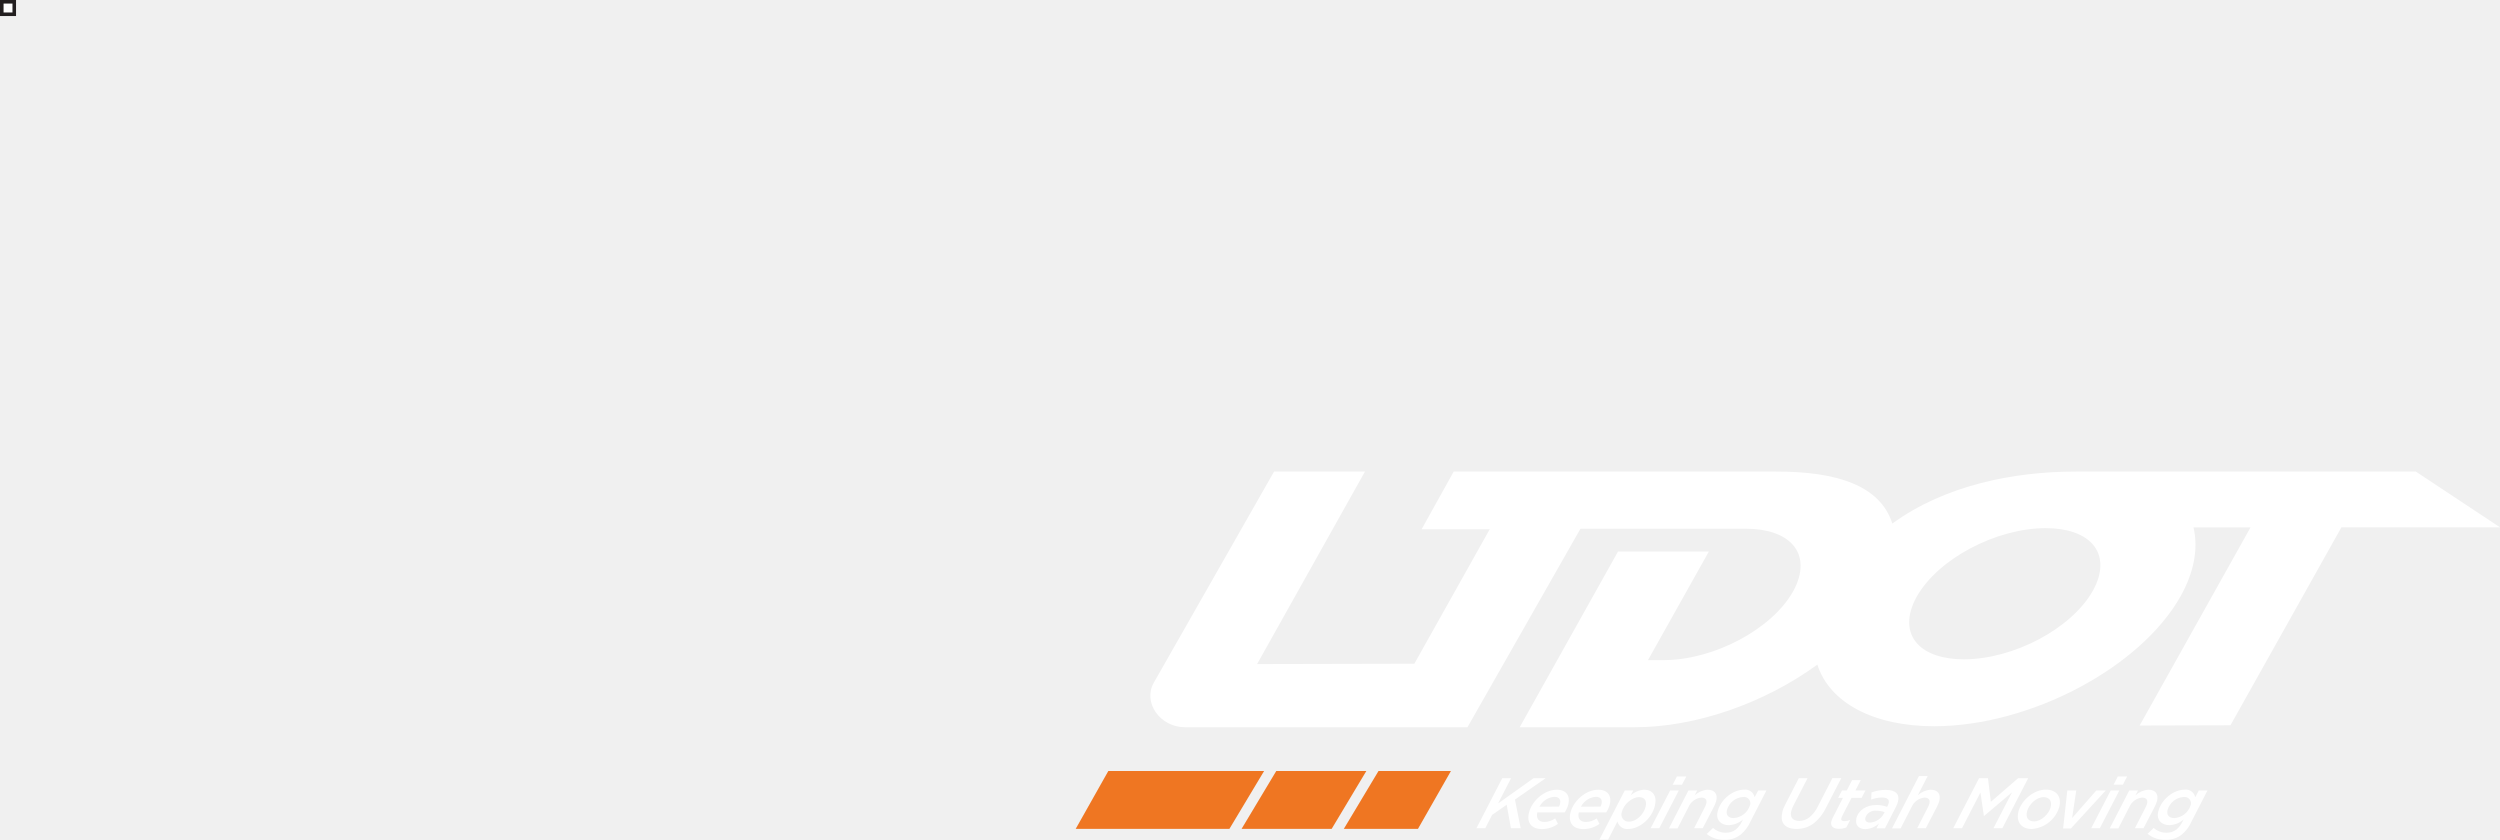
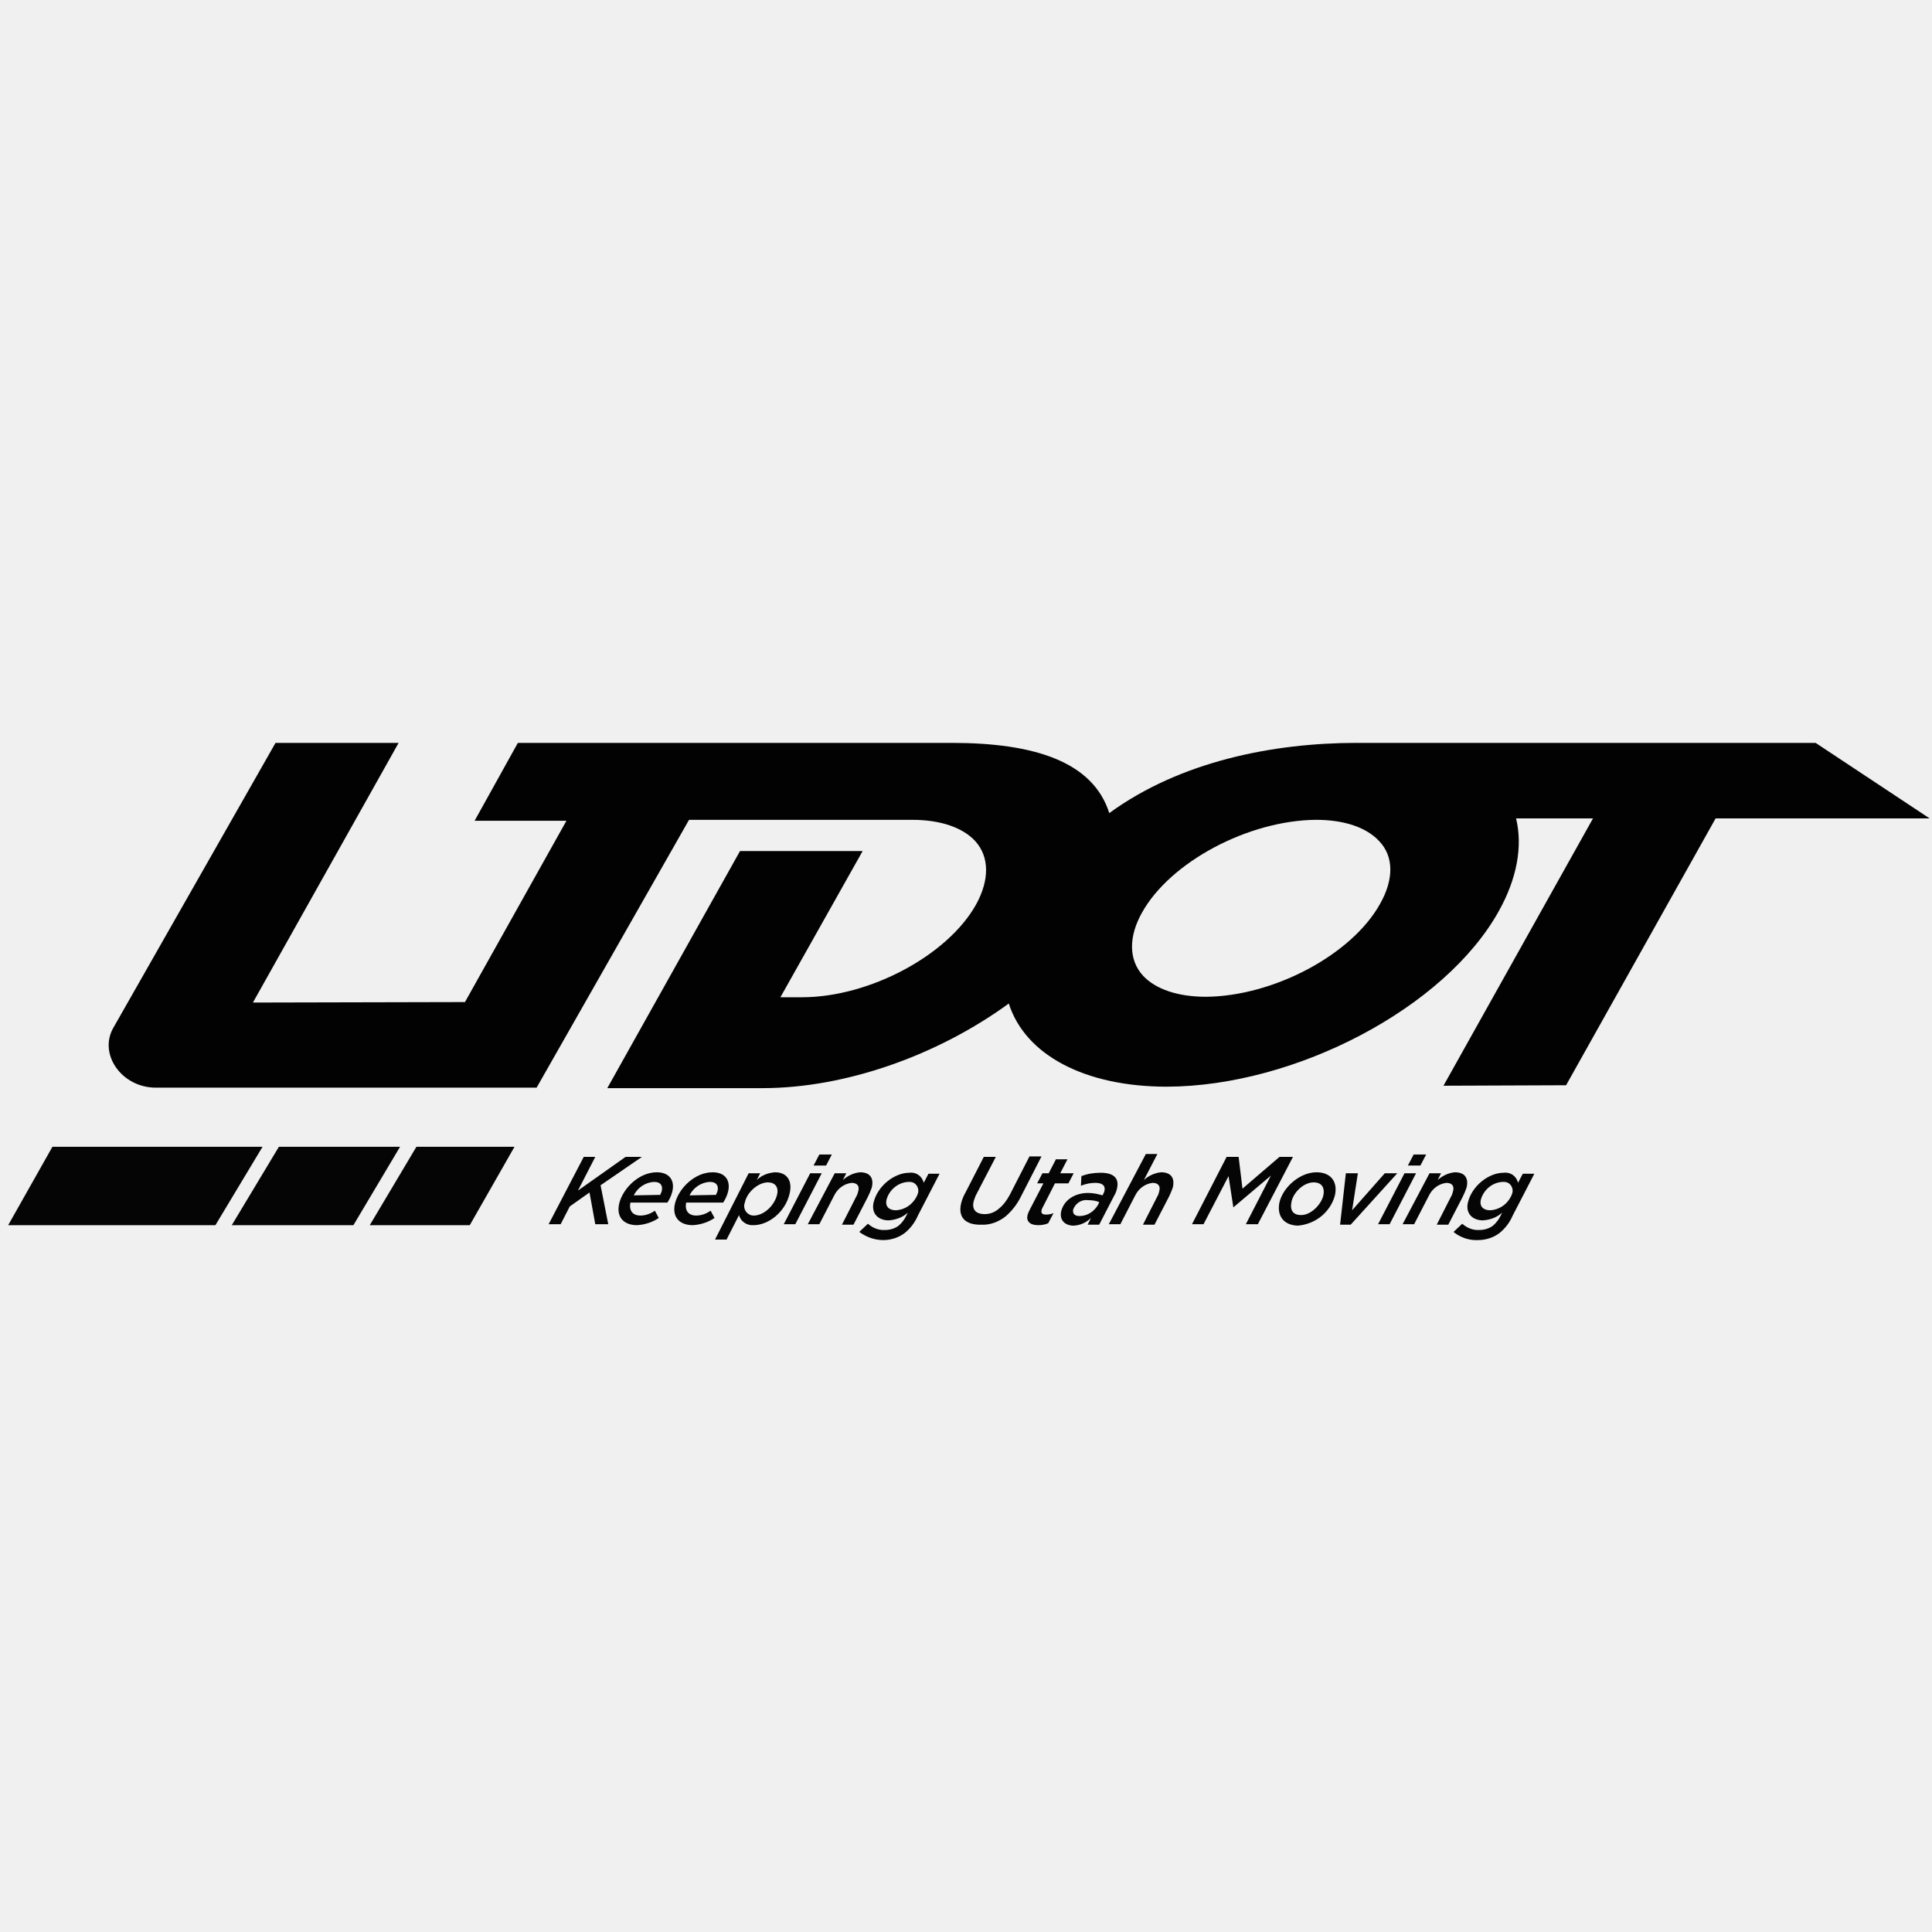
- <svg xmlns="http://www.w3.org/2000/svg" id="Layer_1" data-name="Layer 1" viewBox="0 0 701.28 235.56">
-   <defs>
-     <style>.cls-1,.cls-2{fill:#fff;}.cls-1{stroke:#231f20;stroke-miterlimit:10;}.cls-3{fill:#ef7622;}</style>
-   </defs>
-   <rect class="cls-1" x="0.5" y="0.5" width="3.5" height="3.5" />
-   <polygon class="cls-2" points="421.4 218.29 423.88 218.29 420.22 225.38 430.19 218.29 433.58 218.29 424.96 224.28 426.56 232.32 423.83 232.32 422.64 225.74 418.55 228.59 416.64 232.32 414.16 232.32 421.4 218.29 421.4 218.29" />
-   <path class="cls-2" d="M150.82,280.26a2.91,2.91,0,0,0,.28-.74c.27-1.1-.14-2-1.6-2a5.13,5.13,0,0,0-4.17,2.77Zm-4.07,4.31a5.29,5.29,0,0,0,3-1l.78,1.54a7.74,7.74,0,0,1-4.47,1.46c-2.95,0-4.37-1.78-3.66-4.63.77-3.13,4.13-6.41,7.82-6.41,2.71,0,3.78,1.8,3.21,4.11a7.83,7.83,0,0,1-1,2.24h-7.69c-.4,1.6.27,2.7,2.08,2.7" transform="translate(286.5 -54)" />
-   <path class="cls-2" d="M162.46,280.26a2.94,2.94,0,0,0,.28-.74c.27-1.1-.14-2-1.6-2a5.13,5.13,0,0,0-4.17,2.77Zm-4.07,4.31a5.29,5.29,0,0,0,3-1l.78,1.54a7.74,7.74,0,0,1-4.47,1.46c-2.95,0-4.37-1.78-3.66-4.63.77-3.13,4.13-6.41,7.82-6.41,2.7,0,3.78,1.8,3.21,4.11a7.84,7.84,0,0,1-1,2.24h-7.69c-.4,1.6.27,2.7,2.08,2.7" transform="translate(286.5 -54)" />
-   <path class="cls-2" d="M175.13,280.22c.4-1.62-.35-2.62-1.85-2.62-1.94,0-4.29,1.94-4.84,4.19a2,2,0,0,0,2,2.69c2,0,4.12-1.9,4.7-4.25m-5.92-4.49h2.43l-.73,1.4a6.09,6.09,0,0,1,3.79-1.62c2.36,0,3.7,1.72,3,4.53-.93,3.75-4.45,6.49-7.5,6.49a2.81,2.81,0,0,1-3-2.1l-2.62,5.09h-2.43l7.1-13.78Z" transform="translate(286.5 -54)" />
-   <path class="cls-2" d="M183.91,271.81h2.62l-1.21,2.31h-2.61l1.19-2.31ZM182,275.74h2.42l-5.47,10.58h-2.42L182,275.74Z" transform="translate(286.5 -54)" />
-   <path class="cls-2" d="M187.16,275.74h2.42l-.7,1.36a6,6,0,0,1,3.6-1.58c2,0,2.92,1.22,2.44,3.17a9.9,9.9,0,0,1-.78,1.86l-3,5.77h-2.42l3-5.87a4.93,4.93,0,0,0,.42-1.06c.26-1.06-.27-1.66-1.43-1.66a4.41,4.41,0,0,0-3.56,2.65l-3.08,6h-2.42l5.45-10.58Z" transform="translate(286.5 -54)" />
-   <path class="cls-2" d="M204.4,279.94a1.8,1.8,0,0,0-2-2.37,5,5,0,0,0-4.47,3.65c-.37,1.5.52,2.26,1.88,2.26a5.1,5.1,0,0,0,4.56-3.55m-12.1,8,1.76-1.68a5.31,5.31,0,0,0,3.62,1.34,4.36,4.36,0,0,0,2.82-.94,6.55,6.55,0,0,0,1.63-2.14l.34-.64a6.45,6.45,0,0,1-4,1.6c-2.08,0-3.73-1.36-3.12-3.83.87-3.53,4.42-6.13,7.37-6.13a2.68,2.68,0,0,1,3,2.13l1-1.9H209l-4.49,8.74a9.73,9.73,0,0,1-2.7,3.61,6.87,6.87,0,0,1-4.53,1.48,7.54,7.54,0,0,1-5-1.62" transform="translate(286.5 -54)" />
-   <path class="cls-2" d="M213.41,281.91a9.61,9.61,0,0,1,.87-2.22l3.8-7.39h2.46l-4,7.73a7,7,0,0,0-.58,1.54c-.39,1.58.33,2.71,2.27,2.71a4.58,4.58,0,0,0,2.89-1.06,8.77,8.77,0,0,0,2.27-2.94l4.12-8H230l-4.31,8.36a12.51,12.51,0,0,1-3.21,4.15,7.77,7.77,0,0,1-5,1.74c-3.29,0-4.75-1.78-4-4.63" transform="translate(286.5 -54)" />
-   <path class="cls-2" d="M227.23,284.41a5.18,5.18,0,0,1,.48-1.22l2.75-5.37h-1.34l1.08-2.08h1.34l1.5-2.91h2.42l-1.5,2.91h2.82l-1.08,2.08h-2.83l-2.63,5.11a4.15,4.15,0,0,0-.23.6c-.13.54.16.82.86.82a4.72,4.72,0,0,0,1.63-.34l-1.08,2.1a5.5,5.5,0,0,1-2.08.38c-1.7,0-2.44-.82-2.13-2.08" transform="translate(286.5 -54)" />
-   <path class="cls-2" d="M241.93,282.27l.23-.46a7.17,7.17,0,0,0-2.31-.4,2.93,2.93,0,0,0-3.08,1.9c-.23.92.28,1.44,1.33,1.44a4.76,4.76,0,0,0,3.82-2.49m-7.71,1.36c.6-2.44,2.93-3.81,5.65-3.81a8.67,8.67,0,0,1,3,.52l.11-.22a3.63,3.63,0,0,0,.33-.84c.23-.94-.29-1.56-1.92-1.56a9,9,0,0,0-3,.58l.1-2a11.4,11.4,0,0,1,4-.72c2.79,0,3.95,1.22,3.43,3.29a6.87,6.87,0,0,1-.59,1.5l-3.06,6h-2.39l.7-1.38a5.84,5.84,0,0,1-3.82,1.6c-1.82,0-2.94-1.14-2.51-2.9" transform="translate(286.5 -54)" />
-   <path class="cls-2" d="M251.82,271.69h2.42l-2.78,5.41a6,6,0,0,1,3.6-1.58c2,0,2.92,1.22,2.44,3.17a10,10,0,0,1-.78,1.86l-3,5.77h-2.42l3-5.87a5,5,0,0,0,.42-1.06c.26-1.06-.27-1.66-1.43-1.66a4.41,4.41,0,0,0-3.56,2.64l-3.08,6h-2.42l7.53-14.63Z" transform="translate(286.5 -54)" />
-   <polygon class="cls-2" points="555.15 218.29 557.65 218.29 558.46 224.92 566.11 218.29 568.93 218.29 561.69 232.32 559.19 232.32 564.39 222.26 556.58 228.87 556.5 228.87 555.54 222.3 550.37 232.32 547.91 232.32 555.15 218.29 555.15 218.29" />
-   <path class="cls-2" d="M288.73,280.42c.44-1.78-.41-2.81-2-2.81-2.08,0-4.16,2.14-4.62,4s.41,2.8,2,2.8c2,0,4.15-2.1,4.63-4m-9.06,1.3c.8-3.22,4.3-6.21,7.71-6.21,3,0,4.46,2,3.77,4.85a8.67,8.67,0,0,1-7.7,6.19c-3,0-4.46-2-3.77-4.83" transform="translate(286.5 -54)" />
-   <polygon class="cls-2" points="579.9 221.74 582.41 221.74 581.25 229.47 588.04 221.74 590.68 221.74 580.91 232.4 578.73 232.4 579.9 221.74 579.9 221.74" />
-   <path class="cls-2" d="M307.56,271.81h2.62L309,274.11h-2.61l1.19-2.31Zm-1.94,3.93H308l-5.47,10.58h-2.42l5.47-10.58Z" transform="translate(286.5 -54)" />
-   <path class="cls-2" d="M310.81,275.74h2.42l-.7,1.36a6,6,0,0,1,3.6-1.58c2,0,2.92,1.22,2.44,3.17a9.86,9.86,0,0,1-.78,1.86l-3,5.77h-2.42l3-5.87a5,5,0,0,0,.42-1.06c.26-1.06-.27-1.66-1.43-1.66a4.41,4.41,0,0,0-3.56,2.65l-3.08,6h-2.42l5.45-10.58Z" transform="translate(286.5 -54)" />
-   <path class="cls-2" d="M328,279.94a1.8,1.8,0,0,0-2-2.37,5,5,0,0,0-4.47,3.65c-.37,1.5.52,2.26,1.89,2.26a5.1,5.1,0,0,0,4.56-3.55m-12.1,8,1.76-1.68a5.3,5.3,0,0,0,3.61,1.34,4.36,4.36,0,0,0,2.82-.94,6.52,6.52,0,0,0,1.63-2.14l.34-.64a6.45,6.45,0,0,1-4,1.6c-2.08,0-3.73-1.36-3.12-3.83.87-3.53,4.43-6.13,7.37-6.13a2.68,2.68,0,0,1,3,2.13l1-1.9h2.43l-4.49,8.74a9.72,9.72,0,0,1-2.7,3.61,6.87,6.87,0,0,1-4.54,1.48,7.54,7.54,0,0,1-5-1.62" transform="translate(286.5 -54)" />
-   <polygon class="cls-3" points="354.6 216.27 310.9 216.27 301.75 232.5 344.87 232.5 354.6 216.27 354.6 216.27" />
-   <polygon class="cls-3" points="348.28 232.5 373.55 232.5 383.28 216.27 358.01 216.27 348.28 232.5 348.28 232.5" />
-   <polygon class="cls-3" points="386.69 216.27 376.96 232.5 397.76 232.5 407.01 216.27 386.69 216.27 386.69 216.27" />
-   <path class="cls-2" d="M300.58,219.7c-5.93,10.58-22.16,19.22-36.18,19.25-5.86,0-10.51-1.55-13.08-4.4-3-3.28-3-8.07-.17-13.15,5.93-10.58,22.16-19.22,36.18-19.25,5.86,0,10.51,1.55,13.08,4.4,3,3.28,3,8.07.17,13.15m90.61-33.42H295.73c-17.18,0-36.59,3.78-51.41,14.58-3.4-10.69-15.59-14.62-32.71-14.58H121.28l-9,16.19h19.1l-21.14,37.71-44.11.1,30.26-54H70.89L37.16,245.49C34,251,38.88,258,45.92,258h79.22l31.7-55.69h46.37c5.87,0,10.53,1.55,13.11,4.41,3,3.28,3,8.08.17,13.17-5.94,10.6-22.2,19.25-36.24,19.28h-4.47l17.07-30.45H167.37L139.79,258h32.26c17.17,0,36.39-6.75,51.24-17.57,3.4,10.67,15.78,17.33,32.9,17.29,26.8-.07,57.75-16.43,69-36.48,3.8-6.79,5-13.47,3.61-19.3h16l-31.11,55.58,25.48-.07,31.12-55.52h44.5l-23.59-15.63Z" transform="translate(286.5 -54)" />
+ <svg xmlns="http://www.w3.org/2000/svg" version="1.1" id="Layer_1" x="0px" y="0px" viewBox="0 0 401.8 401.8" style="enable-background:new 0 0 401.8 401.8;" xml:space="preserve">
+   <style type="text/css">
+ 	.st0{fill:#050505;}
+ 	.st1{fill:#020202;}
+ </style>
+   <g>
+     <polygon class="st0" points="121.4,240.6 123.8,240.6 120.2,247.6 130.1,240.6 133.5,240.6 124.9,246.5 126.5,254.6 123.8,254.6    122.6,248 118.5,250.9 116.6,254.6 114.1,254.6 121.4,240.6  " />
+     <path class="st0" d="M137.3,248.5c0.1-0.2,0.2-0.5,0.3-0.7c0.3-1.1-0.1-2-1.6-2c-1.8,0.1-3.4,1.2-4.2,2.8L137.3,248.5z    M133.2,252.8c1.1,0,2.1-0.4,3-1l0.8,1.5c-1.3,0.9-2.9,1.4-4.5,1.5c-2.9,0-4.4-1.8-3.7-4.6c0.8-3.1,4.1-6.4,7.8-6.4   c2.7,0,3.8,1.8,3.2,4.1c-0.2,0.8-0.6,1.6-1,2.2h-7.7C130.8,251.7,131.5,252.8,133.2,252.8" />
+     <path class="st0" d="M148.9,248.5c0.1-0.2,0.2-0.5,0.3-0.7c0.3-1.1-0.1-2-1.6-2c-1.8,0.1-3.4,1.2-4.2,2.8L148.9,248.5z    M144.8,252.8c1.1,0,2.1-0.4,3-1l0.8,1.5c-1.3,0.9-2.9,1.4-4.5,1.5c-2.9,0-4.4-1.8-3.7-4.6c0.8-3.1,4.1-6.4,7.8-6.4   c2.7,0,3.8,1.8,3.2,4.1c-0.2,0.8-0.6,1.6-1,2.2h-7.7C142.4,251.7,143.1,252.8,144.8,252.8" />
+     <path class="st0" d="M161.6,248.5c0.4-1.6-0.4-2.6-1.9-2.6c-1.9,0-4.3,1.9-4.8,4.2c-0.4,1,0.1,2.2,1.2,2.6c0.3,0.1,0.5,0.1,0.8,0.1   C158.9,252.7,161,250.8,161.6,248.5 M155.7,244h2.4l-0.7,1.4c1-1,2.4-1.5,3.8-1.6c2.4,0,3.7,1.7,3,4.5c-0.9,3.8-4.4,6.5-7.5,6.5   c-1.4,0.1-2.7-0.8-3-2.1l-2.6,5.1h-2.4L155.7,244L155.7,244z" />
+     <path class="st0" d="M170.4,240.1h2.6l-1.2,2.3h-2.6L170.4,240.1L170.4,240.1z M168.5,244h2.4l-5.5,10.6H163L168.5,244z" />
+     <path class="st0" d="M173.6,244h2.4l-0.7,1.4c1-0.9,2.3-1.5,3.6-1.6c2,0,2.9,1.2,2.4,3.2c-0.2,0.6-0.5,1.3-0.8,1.9l-3,5.8h-2.4   l3-5.9c0.2-0.3,0.3-0.7,0.4-1.1c0.3-1.1-0.3-1.7-1.4-1.7c-1.6,0.2-2.9,1.2-3.6,2.6l-3.1,6h-2.4L173.6,244L173.6,244z" />
+     <path class="st0" d="M190.9,248.2c0.3-0.9-0.2-2-1.1-2.3c-0.3-0.1-0.6-0.1-0.9-0.1c-2.1,0.1-3.9,1.6-4.5,3.6   c-0.4,1.5,0.5,2.3,1.9,2.3C188.4,251.6,190.2,250.2,190.9,248.2 M178.7,256.2l1.8-1.7c1,0.9,2.3,1.4,3.6,1.3c1,0,2-0.3,2.8-0.9   c0.7-0.6,1.2-1.3,1.6-2.1l0.3-0.6c-1.1,1-2.5,1.5-4,1.6c-2.1,0-3.7-1.4-3.1-3.8c0.9-3.5,4.4-6.1,7.4-6.1c1.4-0.2,2.7,0.7,3,2.1   l1-1.9h2.3l-4.5,8.7c-0.6,1.4-1.5,2.6-2.7,3.6c-1.3,1-2.9,1.5-4.5,1.5C181.9,257.9,180.2,257.3,178.7,256.2" />
+     <path class="st0" d="M199.9,250.2c0.2-0.8,0.5-1.5,0.9-2.2l3.8-7.4h2.5l-4,7.7c-0.3,0.5-0.4,1-0.6,1.5c-0.4,1.6,0.3,2.7,2.3,2.7   c1.1,0,2.1-0.4,2.9-1.1c1-0.8,1.7-1.8,2.3-2.9l4.1-8h2.5l-4.3,8.4c-0.8,1.6-1.9,3-3.2,4.1c-1.4,1.1-3.2,1.8-5,1.7   C200.6,254.8,199.2,253,199.9,250.2" />
+     <path class="st0" d="M213.7,252.7c0.1-0.4,0.3-0.8,0.5-1.2l2.8-5.4h-1.3l1.1-2.1h1.3l1.5-2.9h2.4l-1.5,2.9h2.8l-1.1,2.1h-2.8   l-2.6,5.1c-0.1,0.2-0.2,0.4-0.2,0.6c-0.1,0.5,0.2,0.8,0.9,0.8c0.6,0,1.1-0.1,1.6-0.3l-1.1,2.1c-0.7,0.3-1.4,0.4-2.1,0.4   C214.1,254.8,213.4,253.9,213.7,252.7" />
+     <path class="st0" d="M228.4,250.5l0.2-0.5c-0.7-0.3-1.5-0.4-2.3-0.4c-1.3-0.2-2.6,0.6-3.1,1.9c-0.2,0.9,0.3,1.4,1.3,1.4   C226.2,252.9,227.6,251.9,228.4,250.5 M220.7,251.9c0.6-2.4,2.9-3.8,5.6-3.8c1,0,2,0.2,3,0.5l0.1-0.2c0.1-0.3,0.3-0.5,0.3-0.8   c0.2-0.9-0.3-1.6-1.9-1.6c-1,0-2,0.2-3,0.6l0.1-2c1.3-0.5,2.6-0.7,4-0.7c2.8,0,3.9,1.2,3.4,3.3c-0.1,0.5-0.3,1-0.6,1.5l-3.1,6h-2.4   l0.7-1.4c-1,1-2.4,1.6-3.8,1.6C221.4,254.8,220.3,253.7,220.7,251.9" />
+     <path class="st0" d="M238.3,240h2.4l-2.8,5.4c1-0.9,2.3-1.5,3.6-1.6c2,0,2.9,1.2,2.4,3.2c-0.2,0.6-0.5,1.3-0.8,1.9l-3,5.8h-2.4   l3-5.9c0.2-0.3,0.3-0.7,0.4-1.1c0.3-1.1-0.3-1.7-1.4-1.7c-1.6,0.2-2.9,1.2-3.6,2.6l-3.1,6h-2.4L238.3,240L238.3,240z" />
+     <polygon class="st0" points="255.1,240.6 257.6,240.6 258.4,247.2 266.1,240.6 268.9,240.6 261.6,254.6 259.1,254.6 264.3,244.5    256.5,251.1 256.5,251.1 255.5,244.6 250.3,254.6 247.9,254.6 255.1,240.6  " />
+     <path class="st0" d="M275.2,248.7c0.4-1.8-0.4-2.8-2-2.8c-2.1,0-4.2,2.1-4.6,4s0.4,2.8,2,2.8C272.6,252.7,274.7,250.6,275.2,248.7    M266.1,250c0.8-3.2,4.3-6.2,7.7-6.2c3,0,4.5,2,3.8,4.9c-1,3.5-4.1,5.9-7.7,6.2C266.9,254.8,265.5,252.8,266.1,250" />
+     <polygon class="st0" points="279.9,244 282.4,244 281.2,251.7 288,244 290.6,244 280.9,254.7 278.7,254.7 279.9,244  " />
+     <path class="st0" d="M294,240.1h2.6l-1.2,2.3h-2.6L294,240.1L294,240.1z M292.1,244h2.4l-5.5,10.6h-2.4L292.1,244L292.1,244z" />
+     <path class="st0" d="M297.3,244h2.4l-0.7,1.4c1-0.9,2.3-1.5,3.6-1.6c2,0,2.9,1.2,2.4,3.2c-0.2,0.6-0.5,1.3-0.8,1.9l-3,5.8h-2.4   l3-5.9c0.2-0.3,0.3-0.7,0.4-1.1c0.3-1.1-0.3-1.7-1.4-1.7c-1.6,0.2-2.9,1.2-3.6,2.6l-3.1,6h-2.4L297.3,244L297.3,244z" />
+     <path class="st0" d="M314.5,248.2c0.3-0.9-0.2-2-1.1-2.3c-0.3-0.1-0.6-0.1-0.9-0.1c-2.1,0.1-3.9,1.6-4.5,3.6   c-0.4,1.5,0.5,2.3,1.9,2.3C312,251.6,313.8,250.2,314.5,248.2 M302.3,256.2l1.8-1.7c1,0.9,2.3,1.4,3.6,1.3c1,0,2-0.3,2.8-0.9   c0.7-0.6,1.2-1.3,1.6-2.1l0.3-0.6c-1.1,1-2.5,1.5-4,1.6c-2.1,0-3.7-1.4-3.1-3.8c0.9-3.5,4.4-6.1,7.4-6.1c1.4-0.2,2.7,0.7,3,2.1   l1-1.9h2.4l-4.5,8.7c-0.6,1.4-1.5,2.6-2.7,3.6c-1.3,1-2.9,1.5-4.5,1.5c-1.8,0.1-3.6-0.5-5-1.6" />
+     <polygon class="st0" points="54.6,238.5 10.9,238.5 1.7,254.8 44.8,254.8 54.6,238.5  " />
+     <polygon class="st0" points="48.2,254.8 73.5,254.8 83.2,238.5 58,238.5 48.2,254.8  " />
+     <polygon class="st0" points="86.6,238.5 76.9,254.8 97.7,254.8 107,238.5 86.6,238.5  " />
+     <path class="st1" d="M287,188c-5.9,10.6-22.2,19.2-36.2,19.3c-5.9,0-10.5-1.6-13.1-4.4c-3-3.3-3-8.1-0.2-13.1   c5.9-10.6,22.2-19.2,36.2-19.3c5.9,0,10.5,1.6,13.1,4.4C289.9,178.1,289.9,182.9,287,188 M377.6,154.5h-95.5   c-17.2,0-36.6,3.8-51.4,14.6c-3.4-10.7-15.6-14.6-32.7-14.6h-90.3l-9,16.2h19.1l-21.1,37.7l-44.1,0.1l30.3-54H57.3l-33.7,59.2   c-3.2,5.5,1.7,12.5,8.8,12.5h79.2l31.7-55.7h46.4c5.9,0,10.5,1.6,13.1,4.4c3,3.3,3,8.1,0.2,13.2c-5.9,10.6-22.2,19.3-36.2,19.3   h-4.5l17.1-30.4h-25.5l-27.6,49.3h32.3c17.2,0,36.4-6.8,51.2-17.6c3.4,10.7,15.8,17.3,32.9,17.3c26.8-0.1,57.8-16.4,69-36.5   c3.8-6.8,5-13.5,3.6-19.3h16l-31.1,55.6l25.5-0.1l31.1-55.5h44.5L377.6,154.5L377.6,154.5z" />
+   </g>
</svg>
